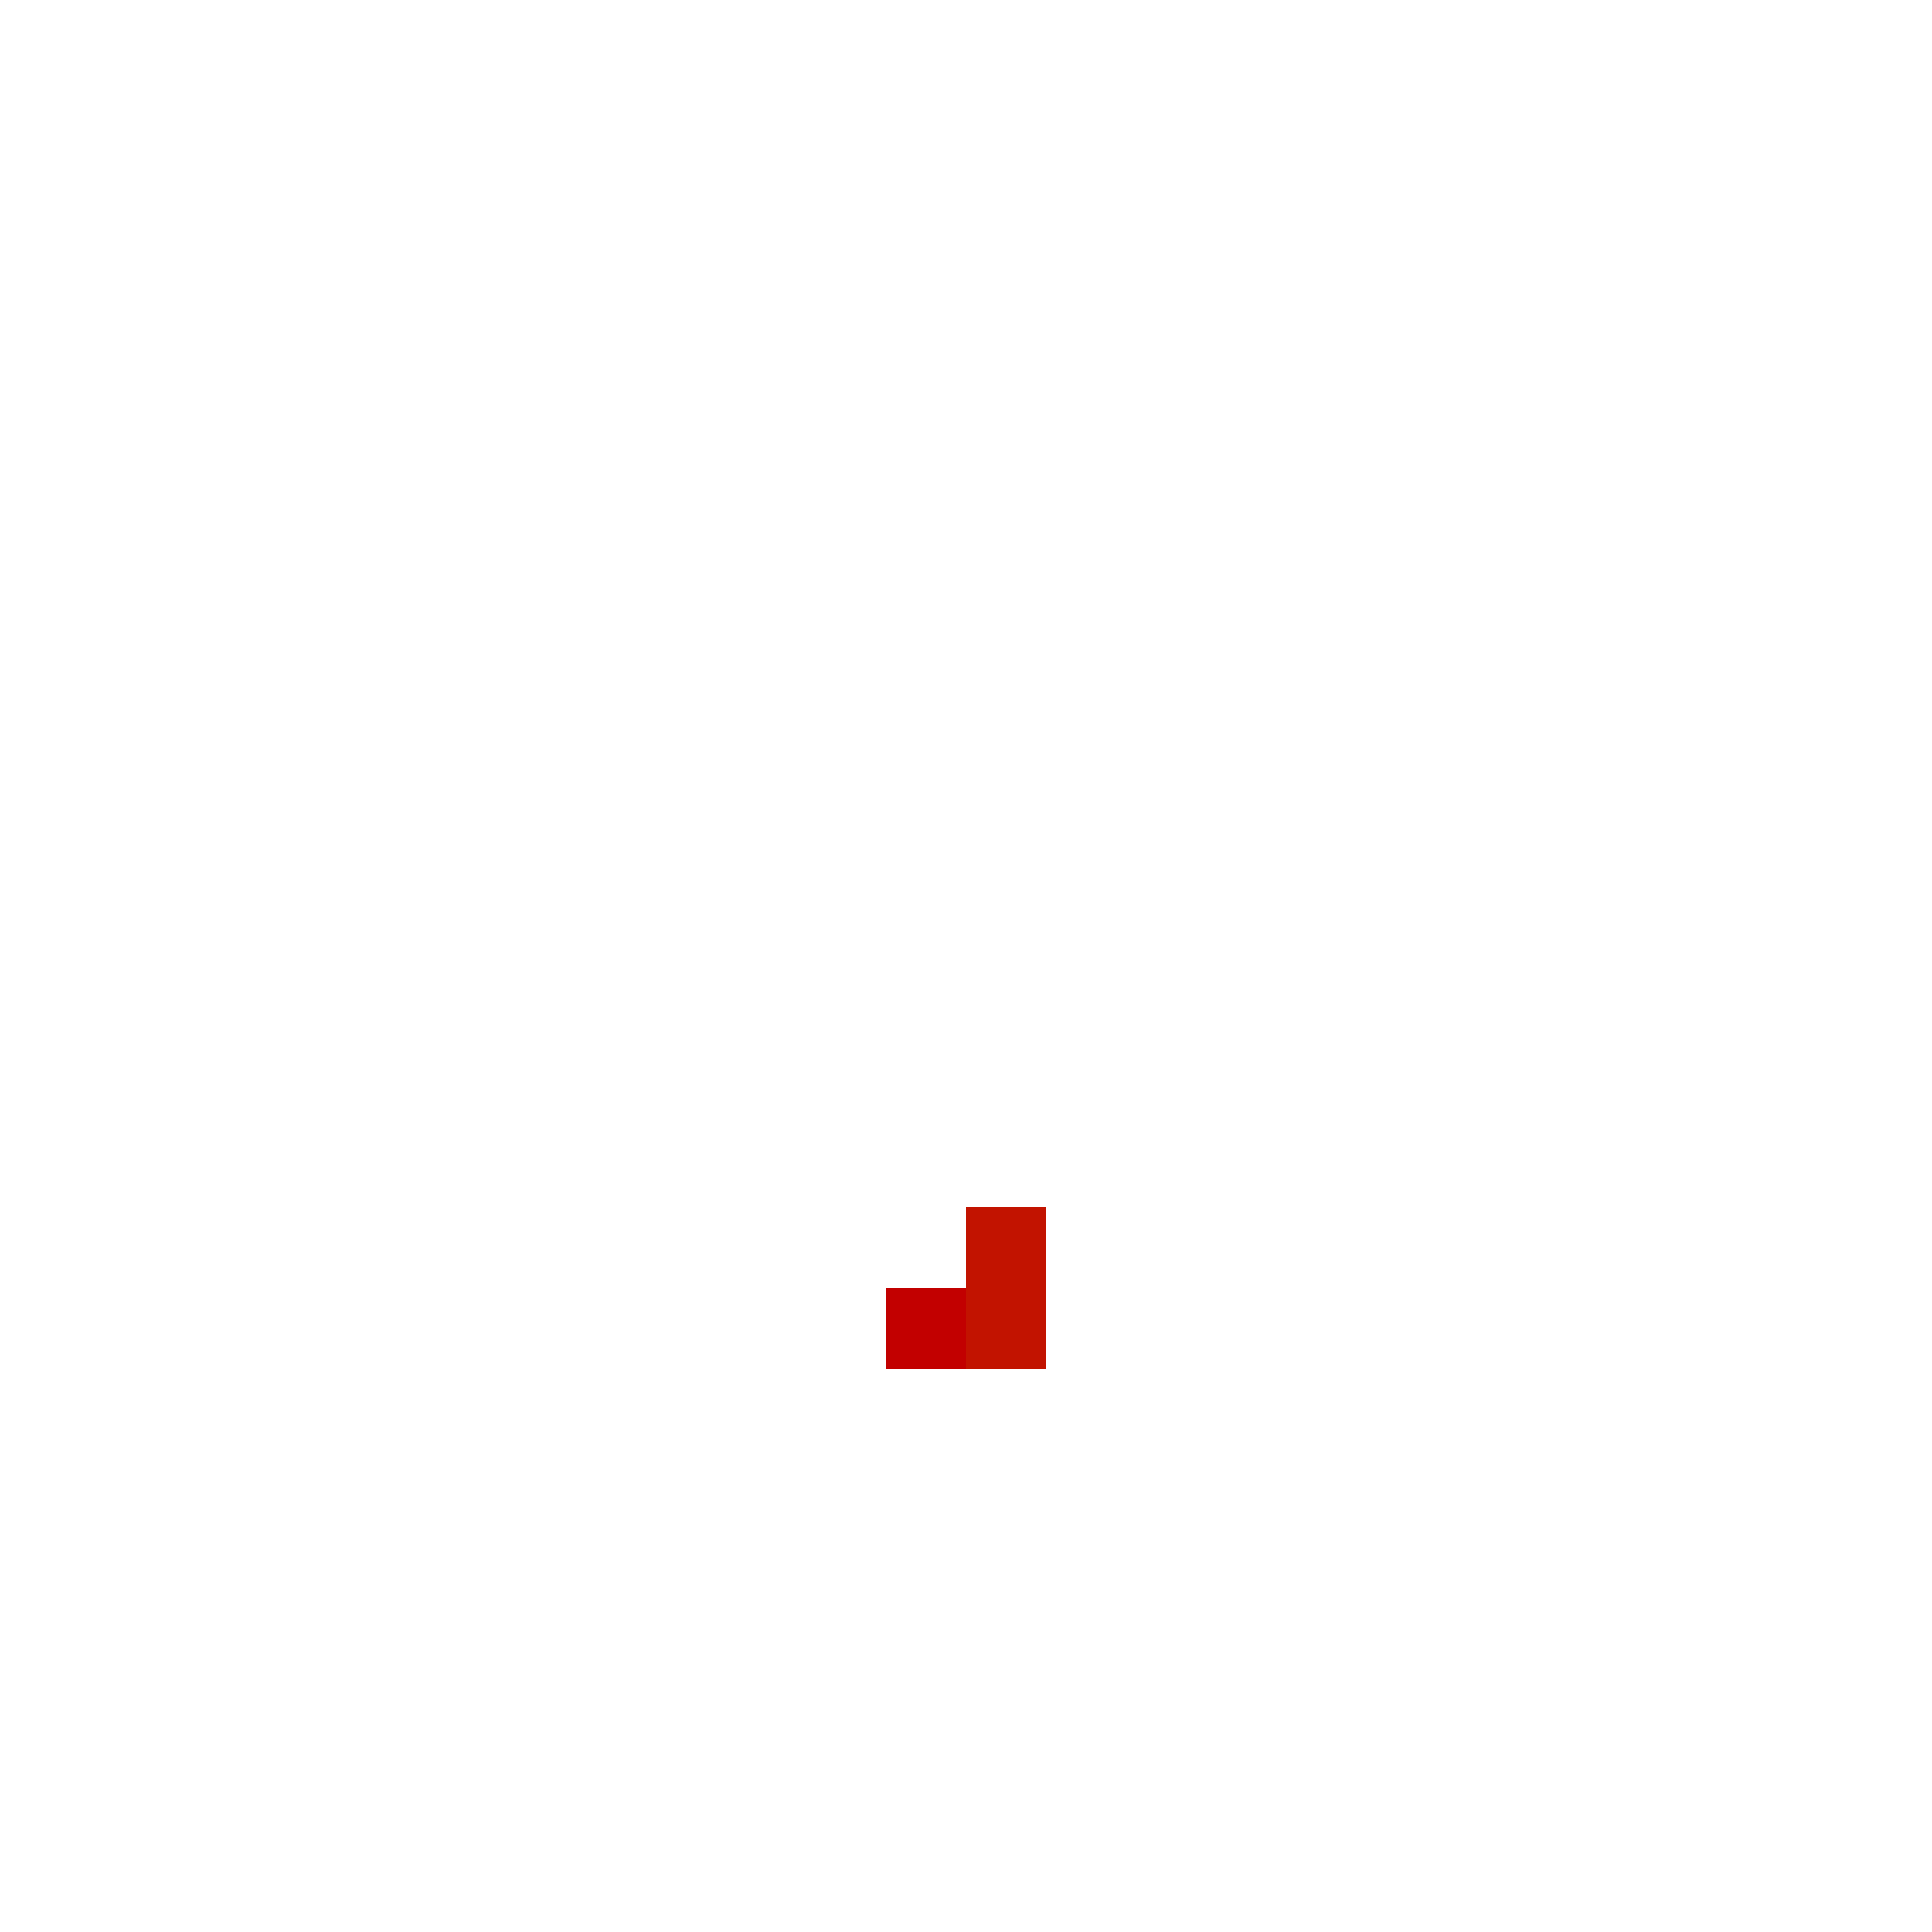
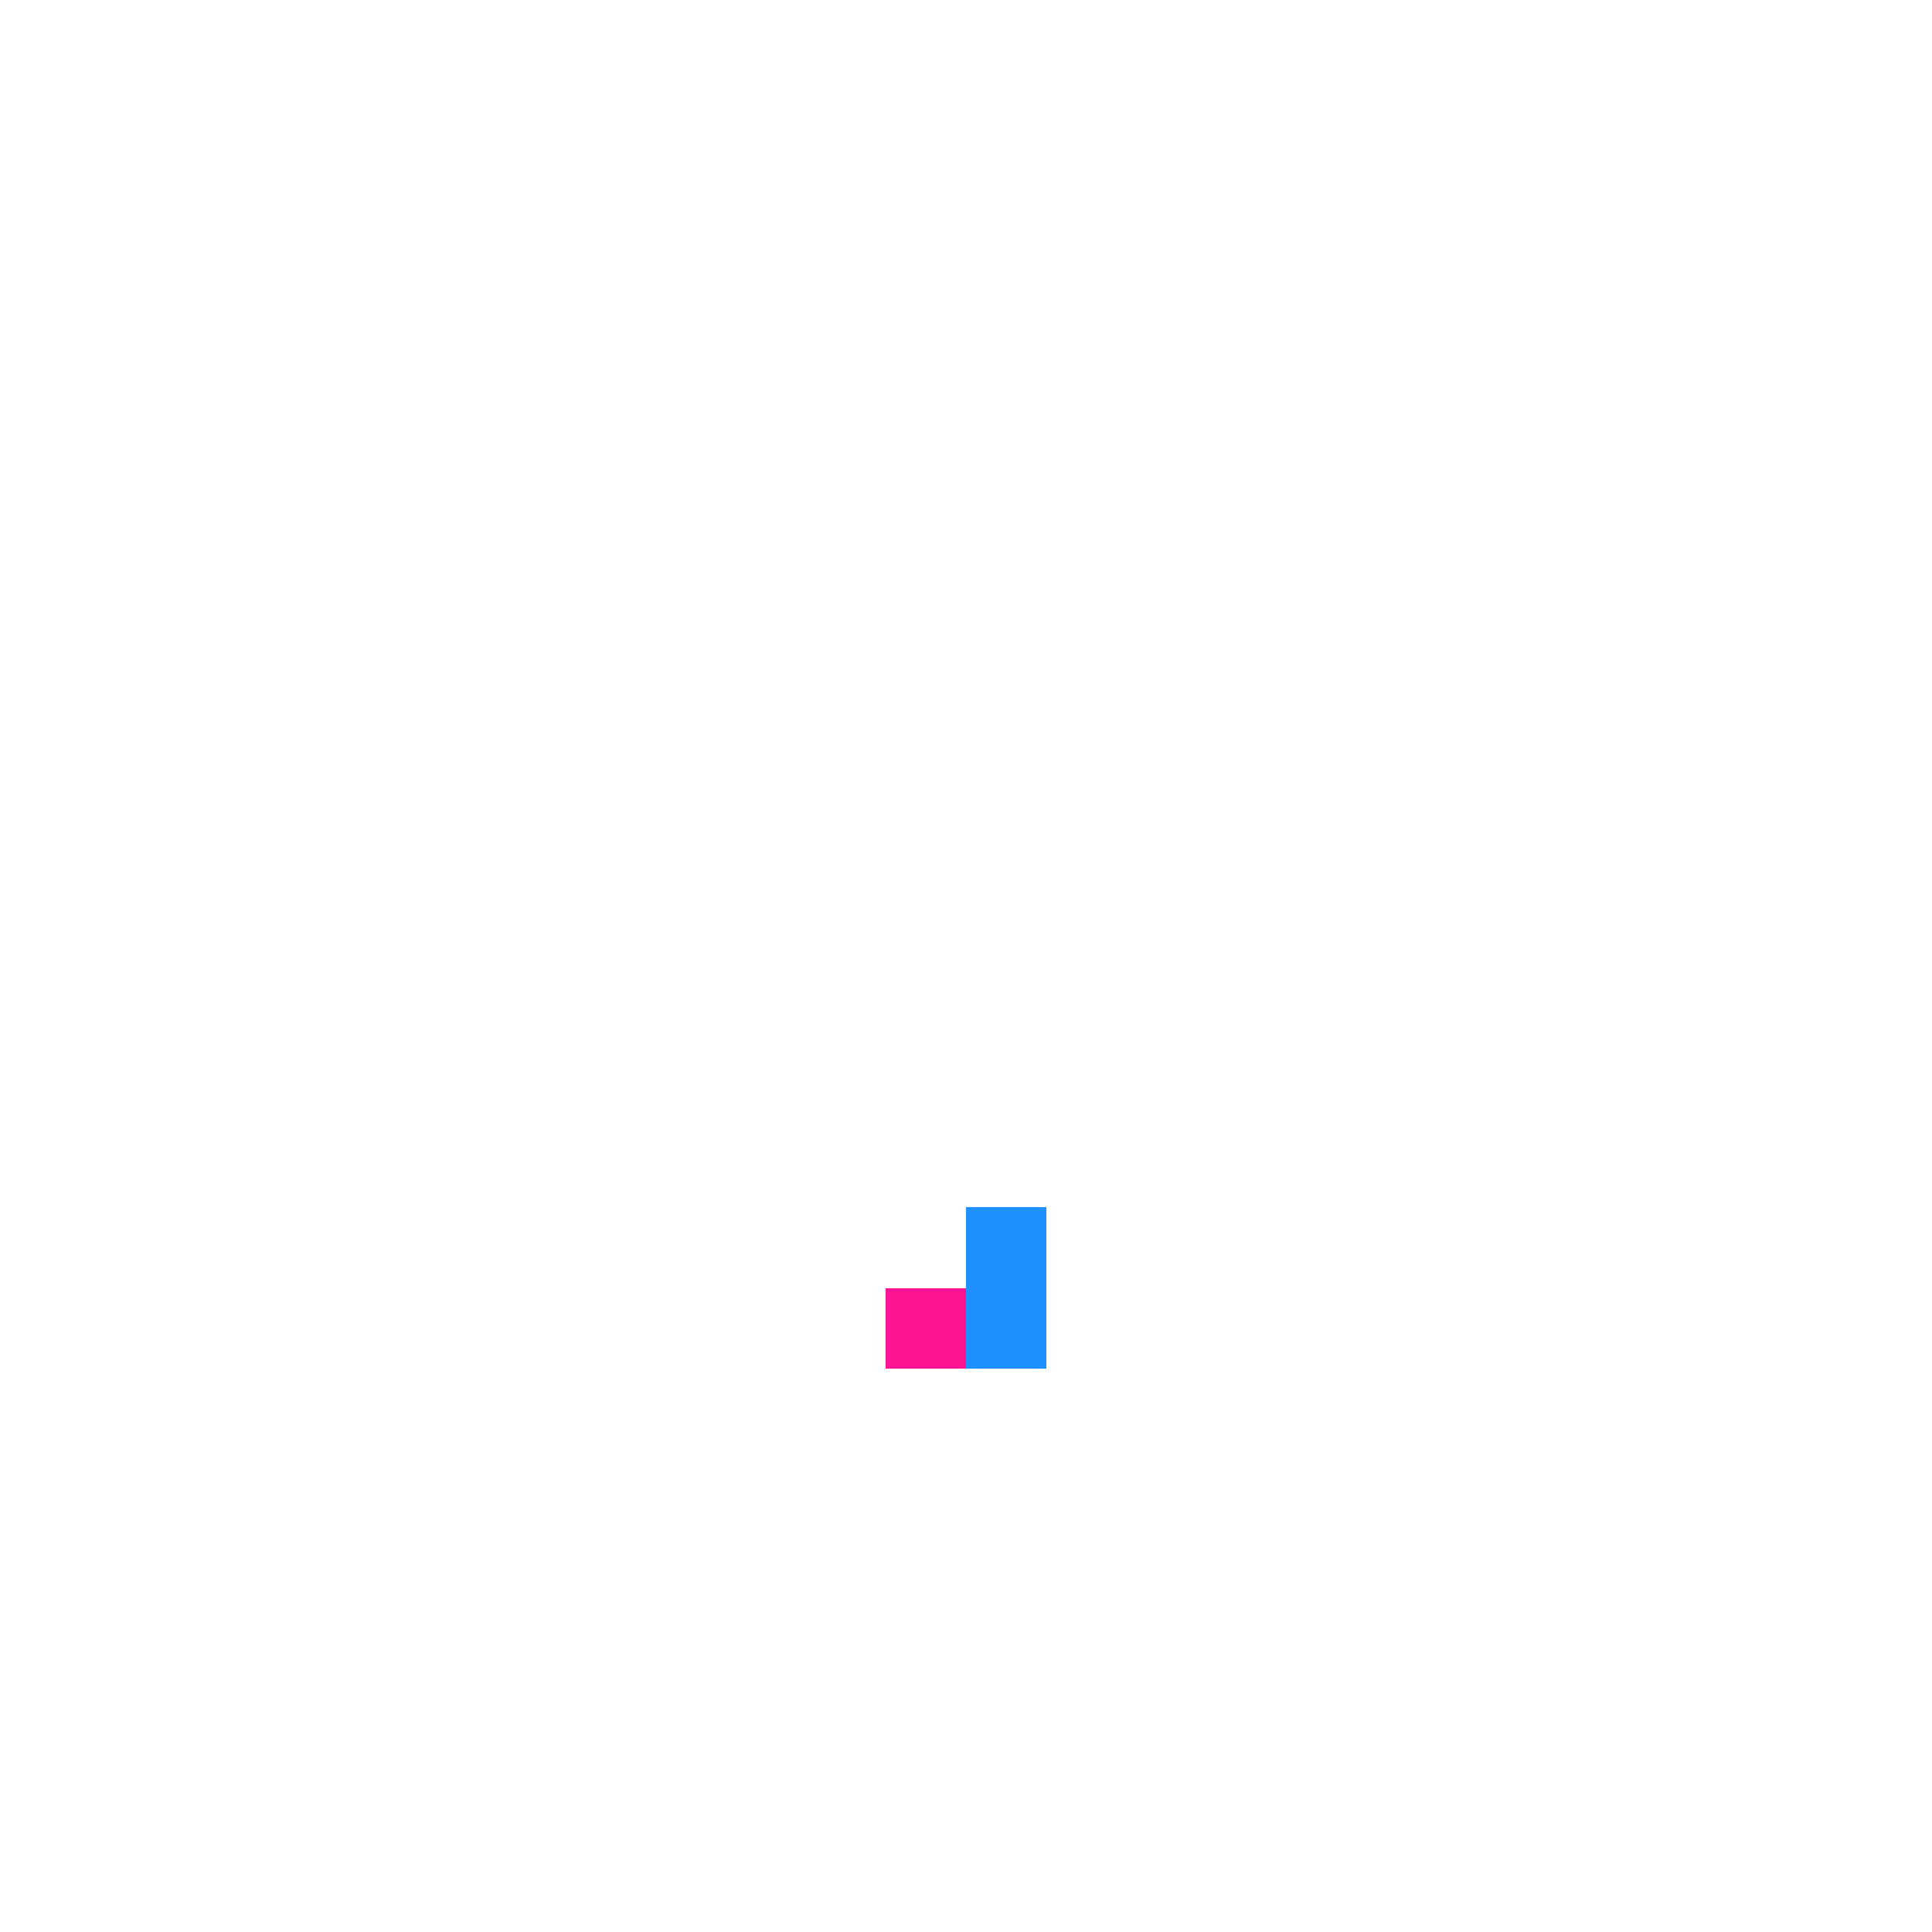
<svg xmlns="http://www.w3.org/2000/svg" version="1.1" width="24" height="24" shape-rendering="crispEdges">
-   <rect x="12" y="15" width="1" height="2" fill="#C21300" />
-   <rect x="11" y="16" width="1" height="1" fill="#C20000" />
+   <rect x="12" y="15" width="1" height="2" fill="#1E90FF" />
+   <rect x="11" y="16" width="1" height="1" fill="#FF1493" />
</svg>
